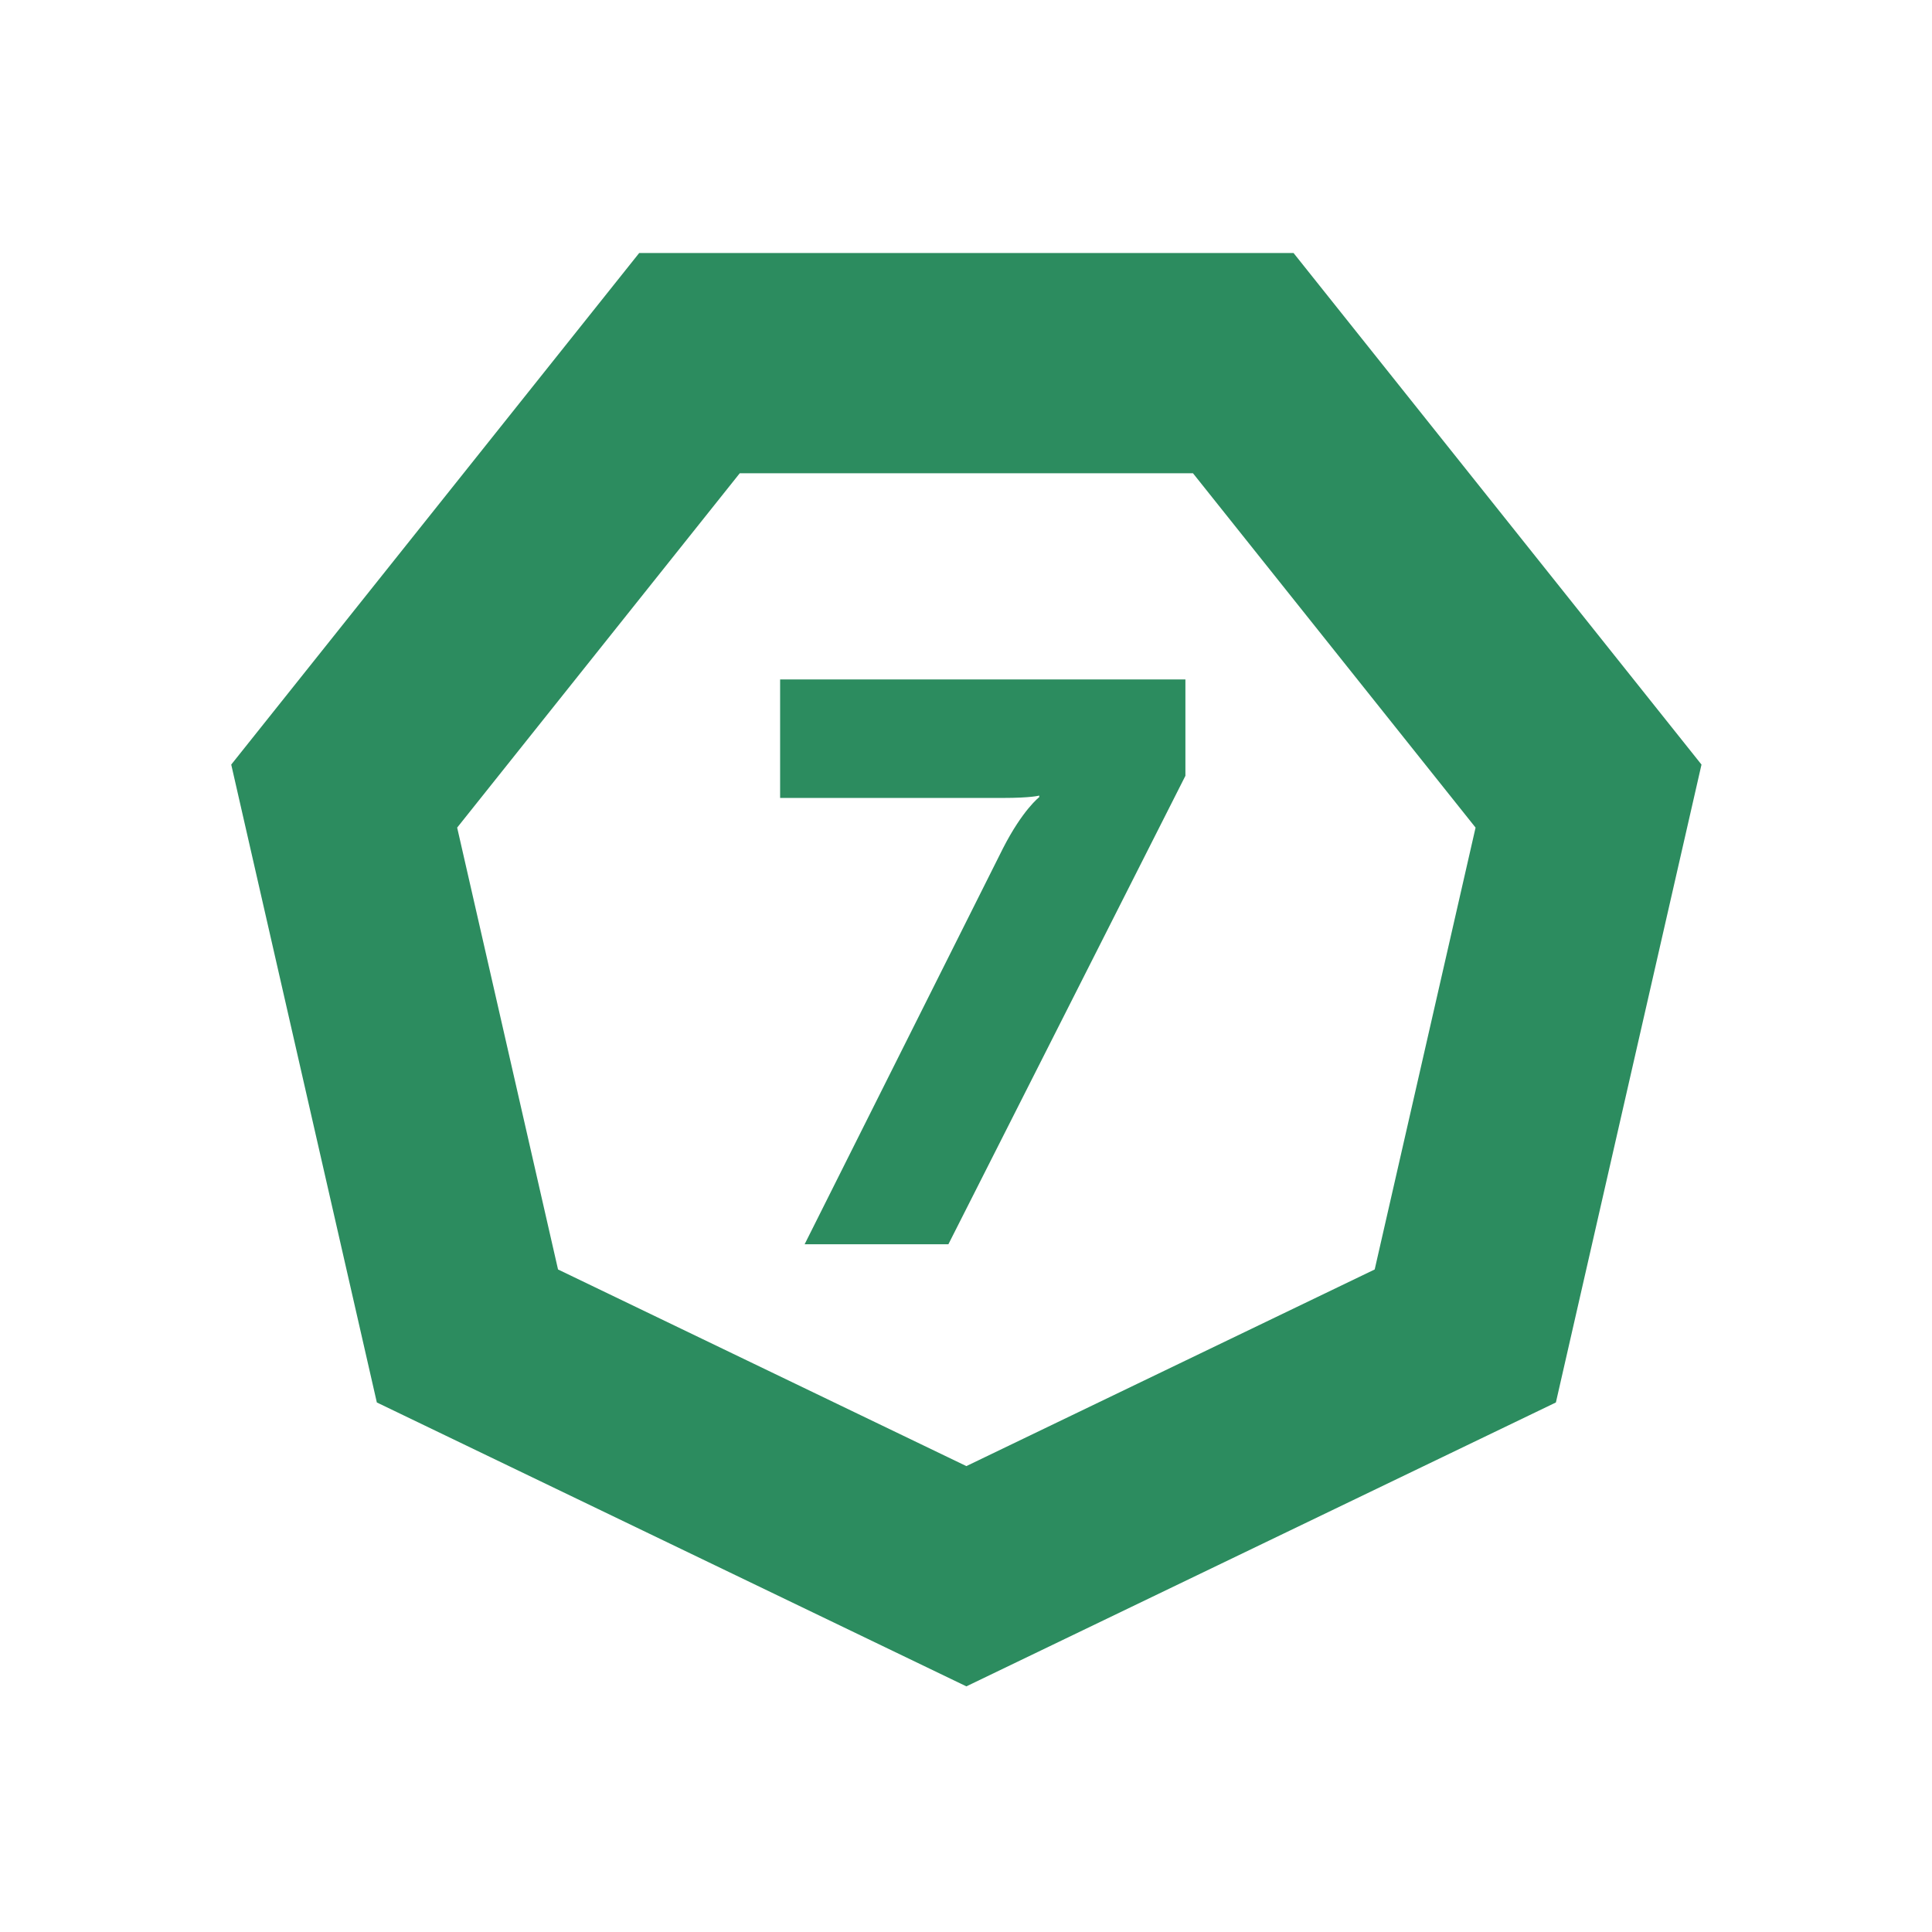
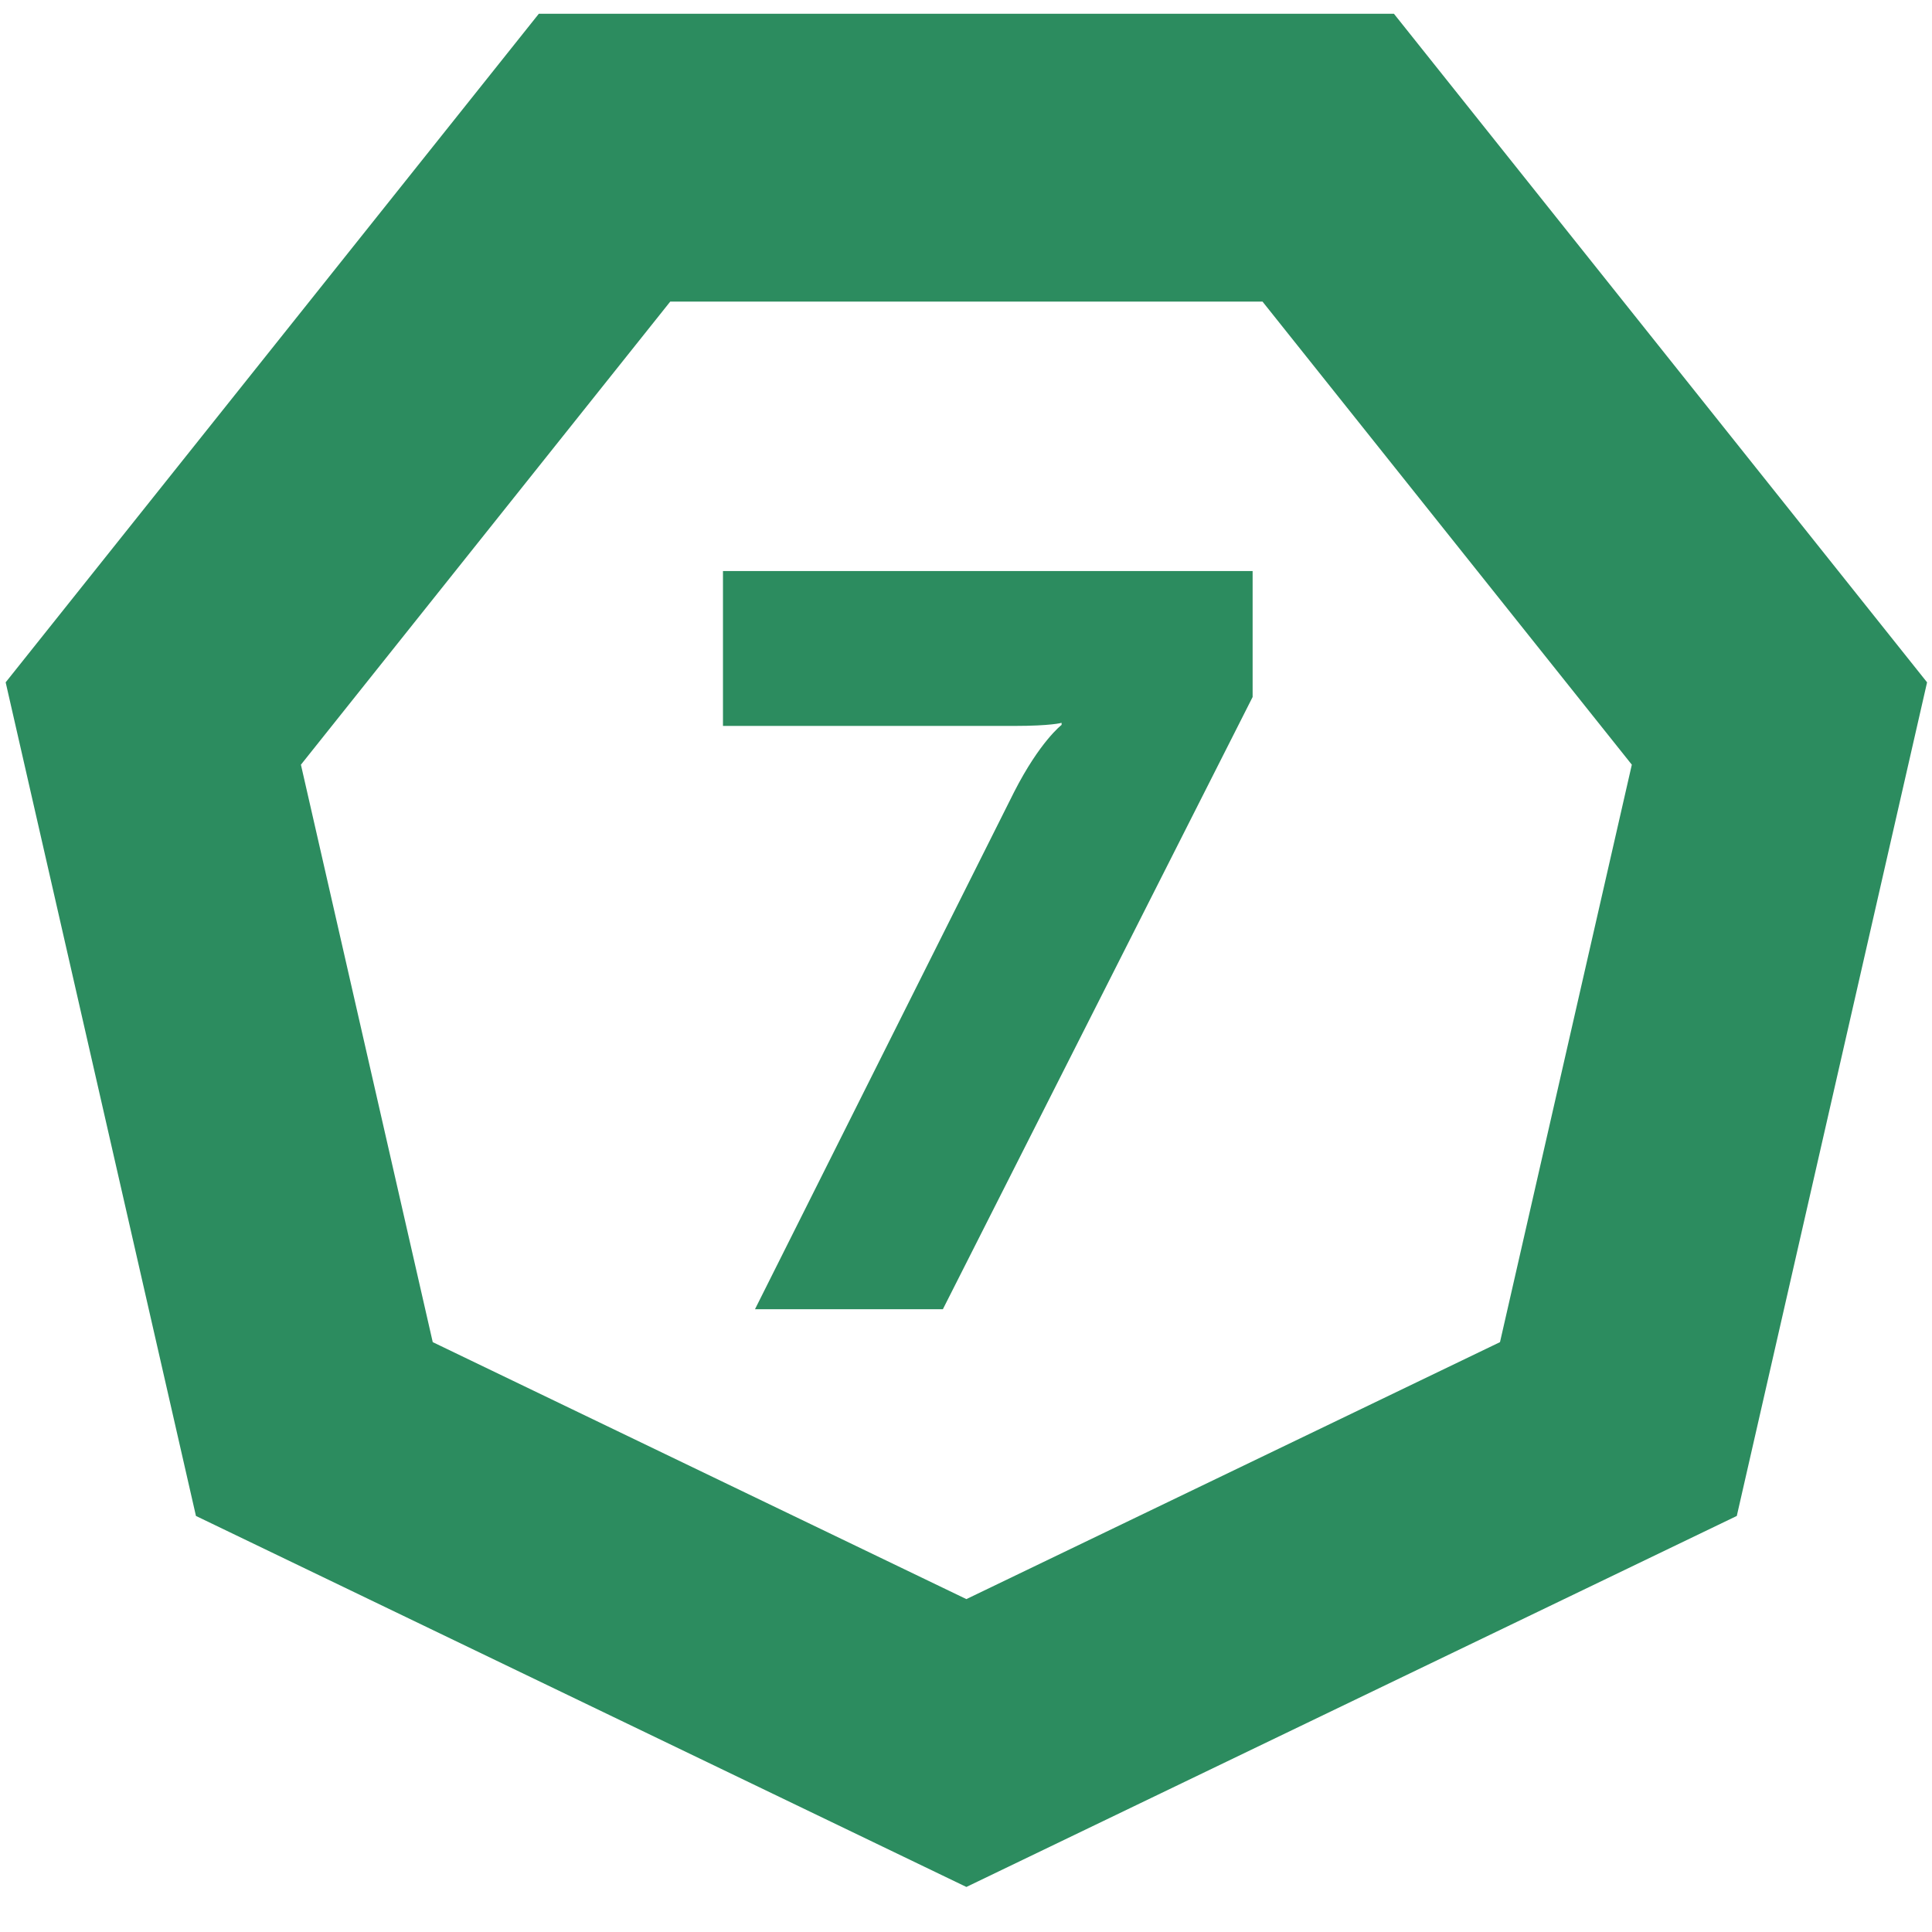
- <svg xmlns="http://www.w3.org/2000/svg" version="1.1" id="Ebene_1" x="0px" y="0px" width="300px" height="300px" viewBox="0 0 300 300" enable-background="new 0 0 300 300" xml:space="preserve">
-   <g>
+ <svg xmlns="http://www.w3.org/2000/svg" width="100%" height="100%" viewBox="0 0 300 300" version="1.1" xml:space="preserve" style="fill-rule:evenodd;clip-rule:evenodd;stroke-linejoin:round;stroke-miterlimit:2;">
+   <g transform="matrix(1.30685,0,0,1.30685,-46.0442,-49.2022)">
    <g>
-       <path fill="#2C8C5F" d="M200.86,39.286H99.255l-63.349,79.438l22.61,99.05l91.542,44.083l91.54-44.083l22.609-99.05L200.86,39.286    z M213.462,197.122l-63.404,30.533l-63.407-30.533L70.988,128.51l43.881-55.023h70.376l43.881,55.023L213.462,197.122z" />
+       <path d="M200.86,39.286L99.255,39.286L35.906,118.724L58.516,217.774L150.058,261.857L241.598,217.774L264.207,118.724L200.86,39.286ZM213.462,197.122L150.058,227.655L86.651,197.122L70.988,128.51L114.869,73.487L185.245,73.487L229.126,128.51L213.462,197.122Z" style="fill:rgb(44,140,95);fill-rule:nonzero;" />
      <g>
-         <path fill="#2C8C5F" d="M155.729,131.755c3.068-6.011,5.642-7.975,5.642-7.975v-0.244c0,0-1.225,0.368-5.642,0.368h-34.593     v-18.402h62.933v14.966l-36.804,72.743H124.94L155.729,131.755z" />
+         <path d="M155.729,131.755C158.797,125.744 161.371,123.78 161.371,123.78L161.371,123.536C161.371,123.536 160.146,123.904 155.729,123.904L121.136,123.904L121.136,105.502L184.069,105.502L184.069,120.468L147.265,193.211L124.94,193.211L155.729,131.755Z" style="fill:rgb(44,140,95);fill-rule:nonzero;" />
      </g>
    </g>
  </g>
</svg>
